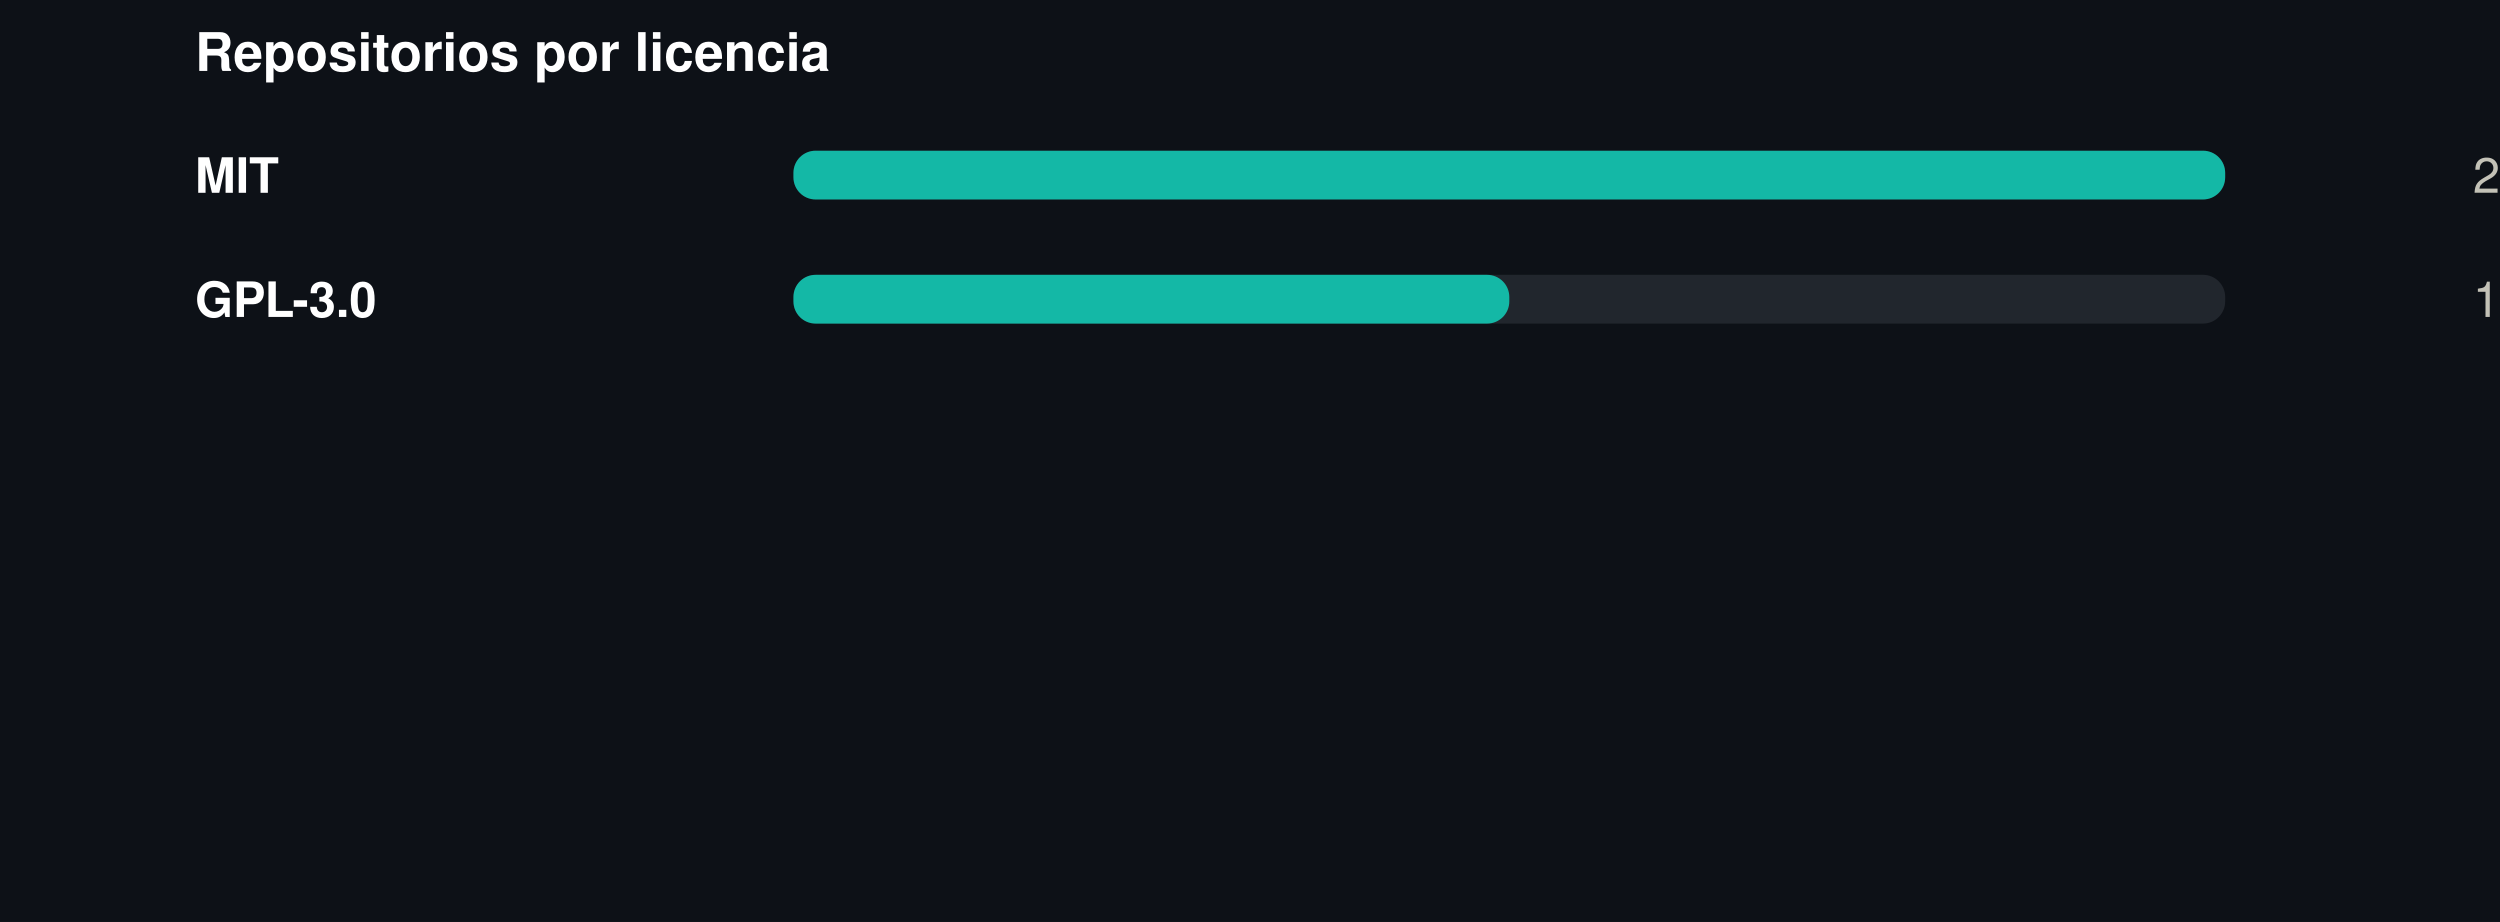
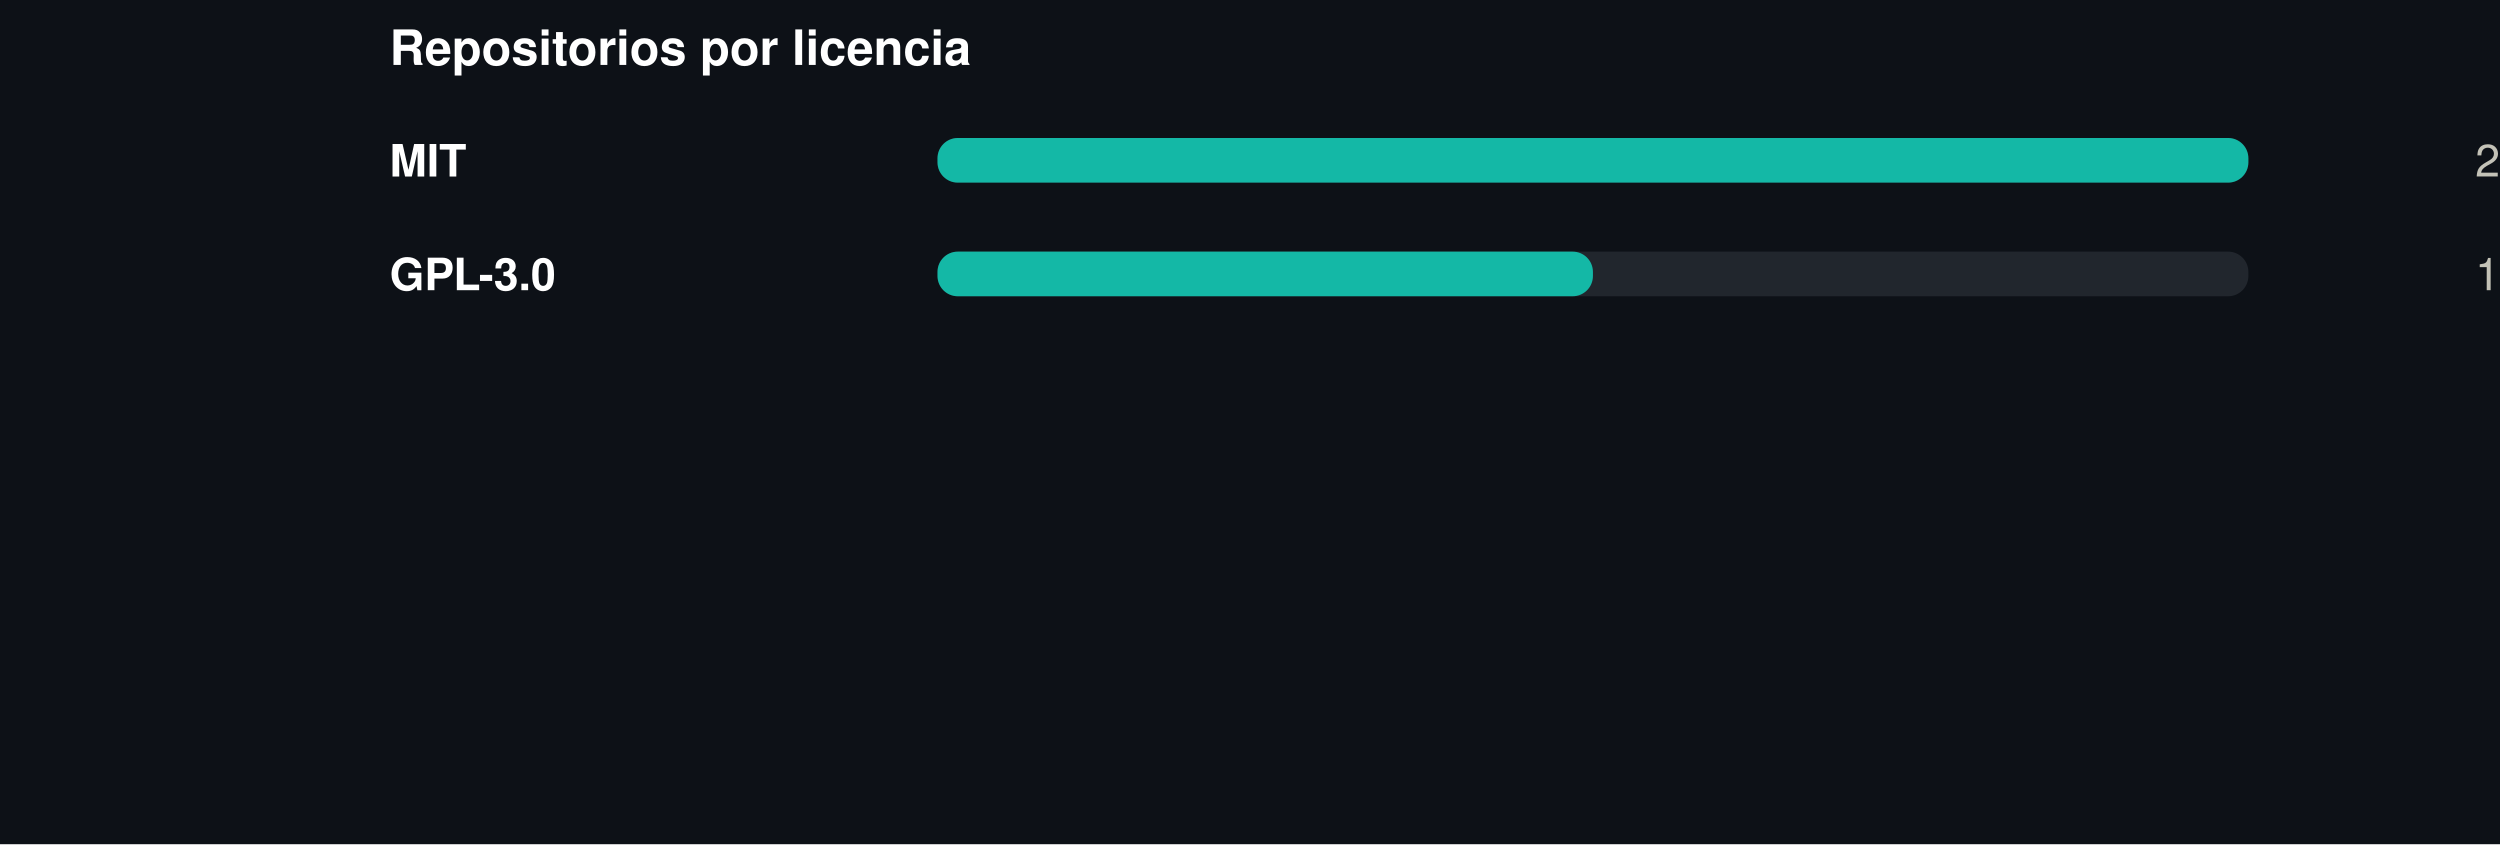
- <svg xmlns="http://www.w3.org/2000/svg" width="564" height="208" viewBox="0 0 564 208" role="img">
-   <rect width="564" height="208" fill="#0d1117" />
-   <g transform="translate(44,0)">
+ <svg xmlns="http://www.w3.org/2000/svg" width="616" height="208" viewBox="0 0 616 208" role="img">
+   <rect width="616" height="208" fill="#0d1117" />
+   <g transform="translate(96,0)">
    <text x="0" y="16" font-family="-apple-system,BlinkMacSystemFont,'Segoe UI',Helvetica,Arial,sans-serif" font-size="12" font-weight="700" fill="#ffffff" text-anchor="start">Repositorios por licencia</text>
    <text x="0" y="43.5" font-family="-apple-system,BlinkMacSystemFont,'Segoe UI',Helvetica,Arial,sans-serif" font-size="11" font-weight="600" fill="#ffffff" text-anchor="start">MIT</text>
    <rect x="135" y="34" width="323" height="11" rx="5" fill="#21262d" />
    <rect x="135" y="34" width="323.0" height="11" rx="5" fill="#14b8a6" />
    <text x="520" y="43.5" font-family="-apple-system,BlinkMacSystemFont,'Segoe UI',Helvetica,Arial,sans-serif" font-size="11" font-weight="400" fill="#c3c2b7" text-anchor="end">2</text>
    <text x="0" y="71.5" font-family="-apple-system,BlinkMacSystemFont,'Segoe UI',Helvetica,Arial,sans-serif" font-size="11" font-weight="600" fill="#ffffff" text-anchor="start">GPL-3.0</text>
    <rect x="135" y="62" width="323" height="11" rx="5" fill="#21262d" />
    <rect x="135" y="62" width="161.5" height="11" rx="5" fill="#14b8a6" />
    <text x="520" y="71.5" font-family="-apple-system,BlinkMacSystemFont,'Segoe UI',Helvetica,Arial,sans-serif" font-size="11" font-weight="400" fill="#c3c2b7" text-anchor="end">1</text>
  </g>
</svg>
